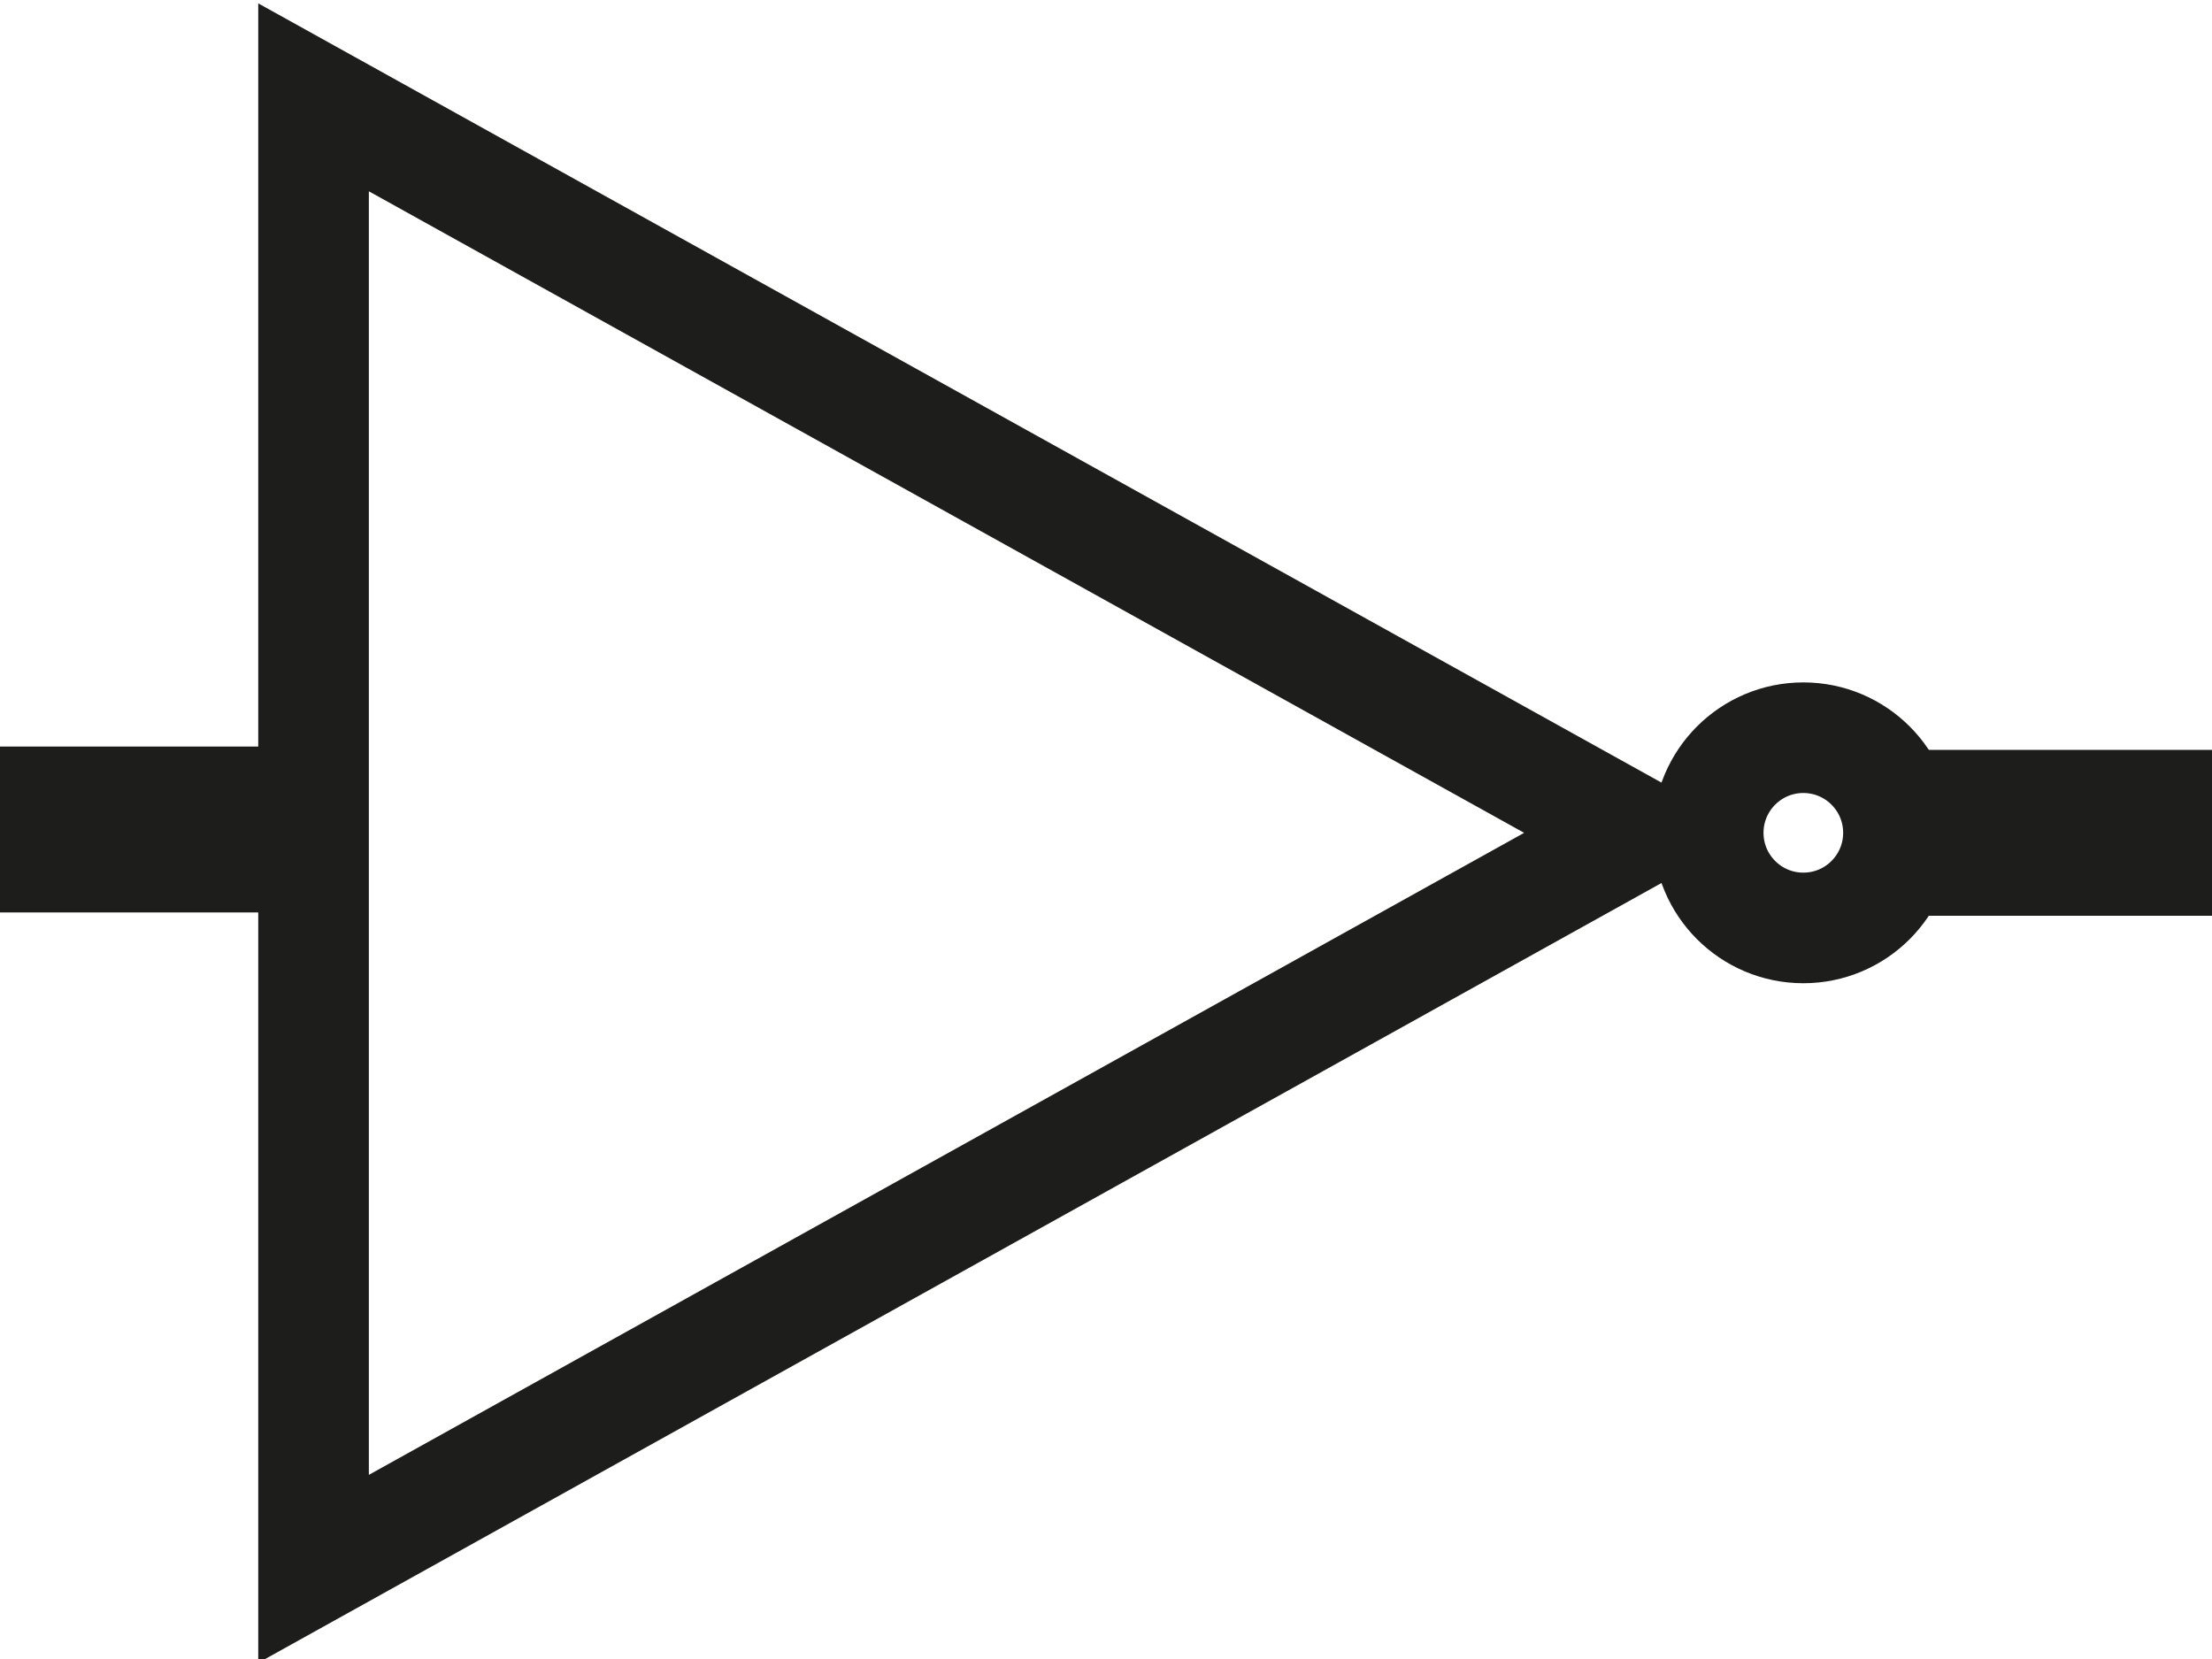
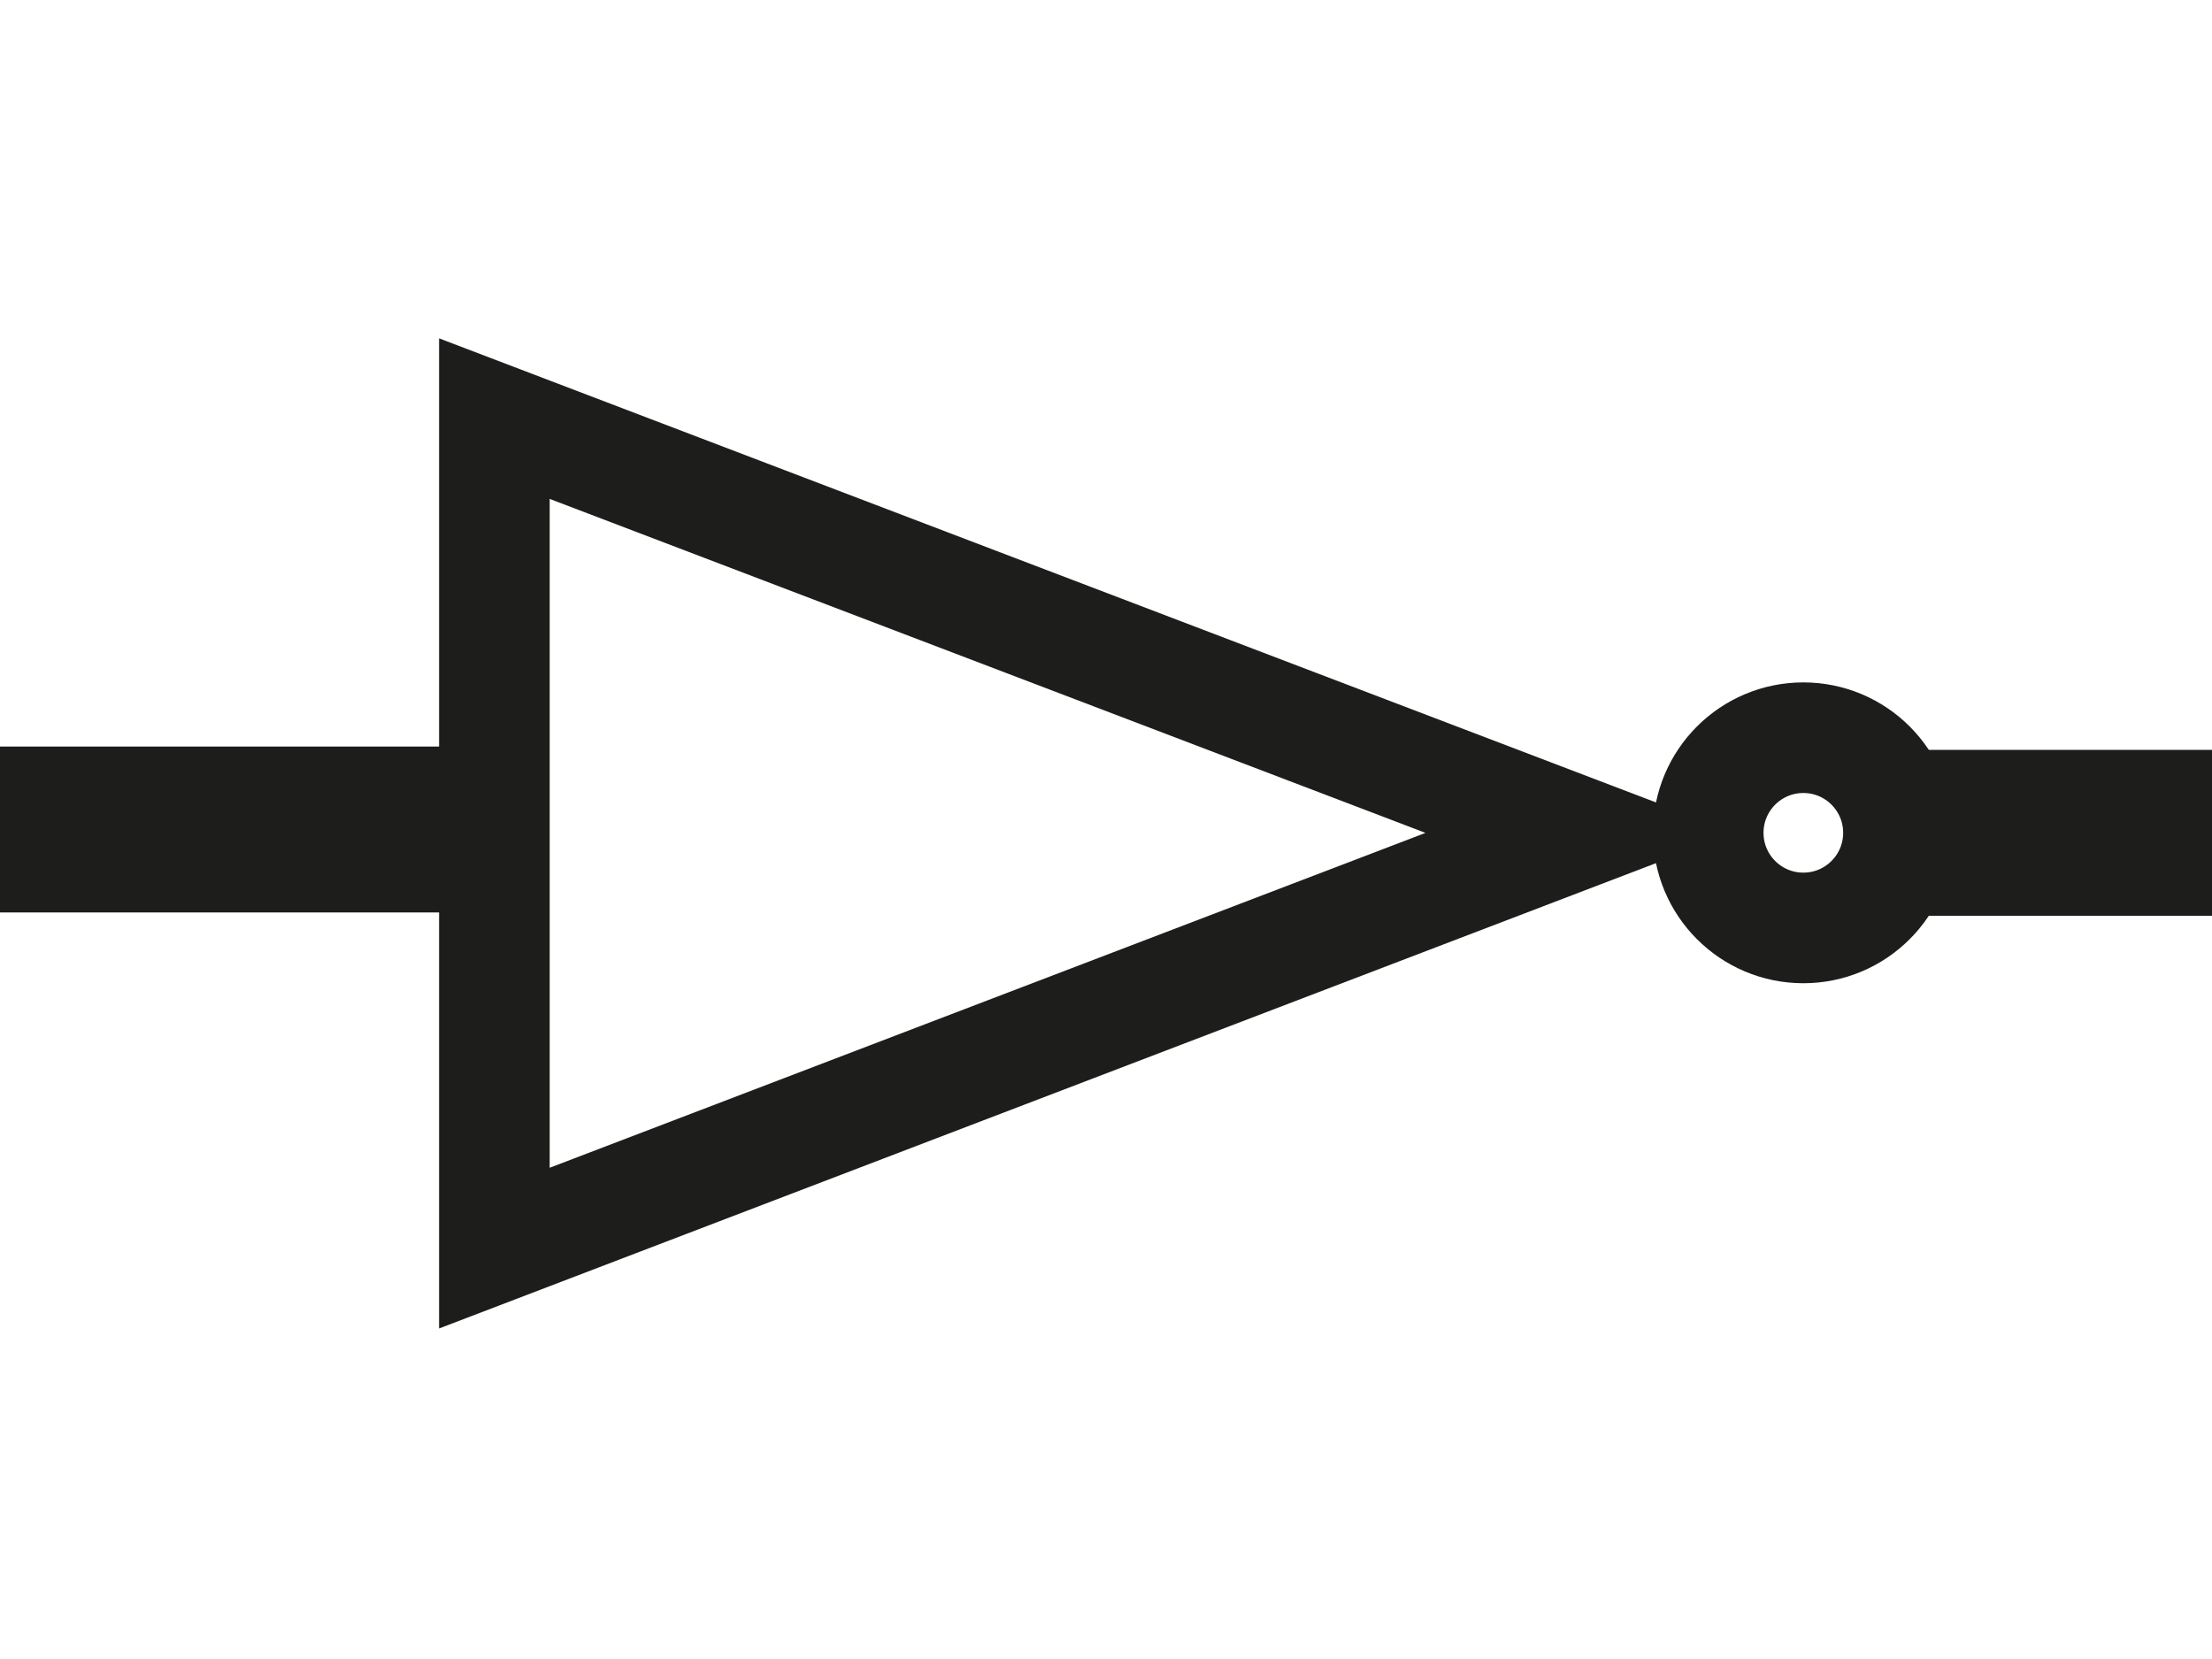
<svg xmlns="http://www.w3.org/2000/svg" id="Ebene_1" version="1.1" viewBox="0 0 40 30">
  <defs>
    <style>
      .st0 {
        stroke-width: 2px;
      }

      .st0, .st1 {
        fill: none;
        stroke: #1d1d1b;
        stroke-miterlimit: 10;
      }

      .st1 {
        stroke-width: 3px;
      }
    </style>
  </defs>
-   <line class="st1" y1="15" x2="5.67" y2="15" />
+   <line class="st1" y1="15" x2="8.94" y2="15" />
  <line class="st1" x1="40" y1="15.06" x2="34.33" y2="15.06" />
-   <polygon class="st0" points="5.67 1.76 5.67 28.37 29.62 15.06 5.67 1.76" />
+   <polygon class="st0" points="8.94 7.57 8.94 22.57 28.58 15.06 8.94 7.57" />
  <circle class="st0" cx="32.61" cy="15.06" r="1.72" />
</svg>
